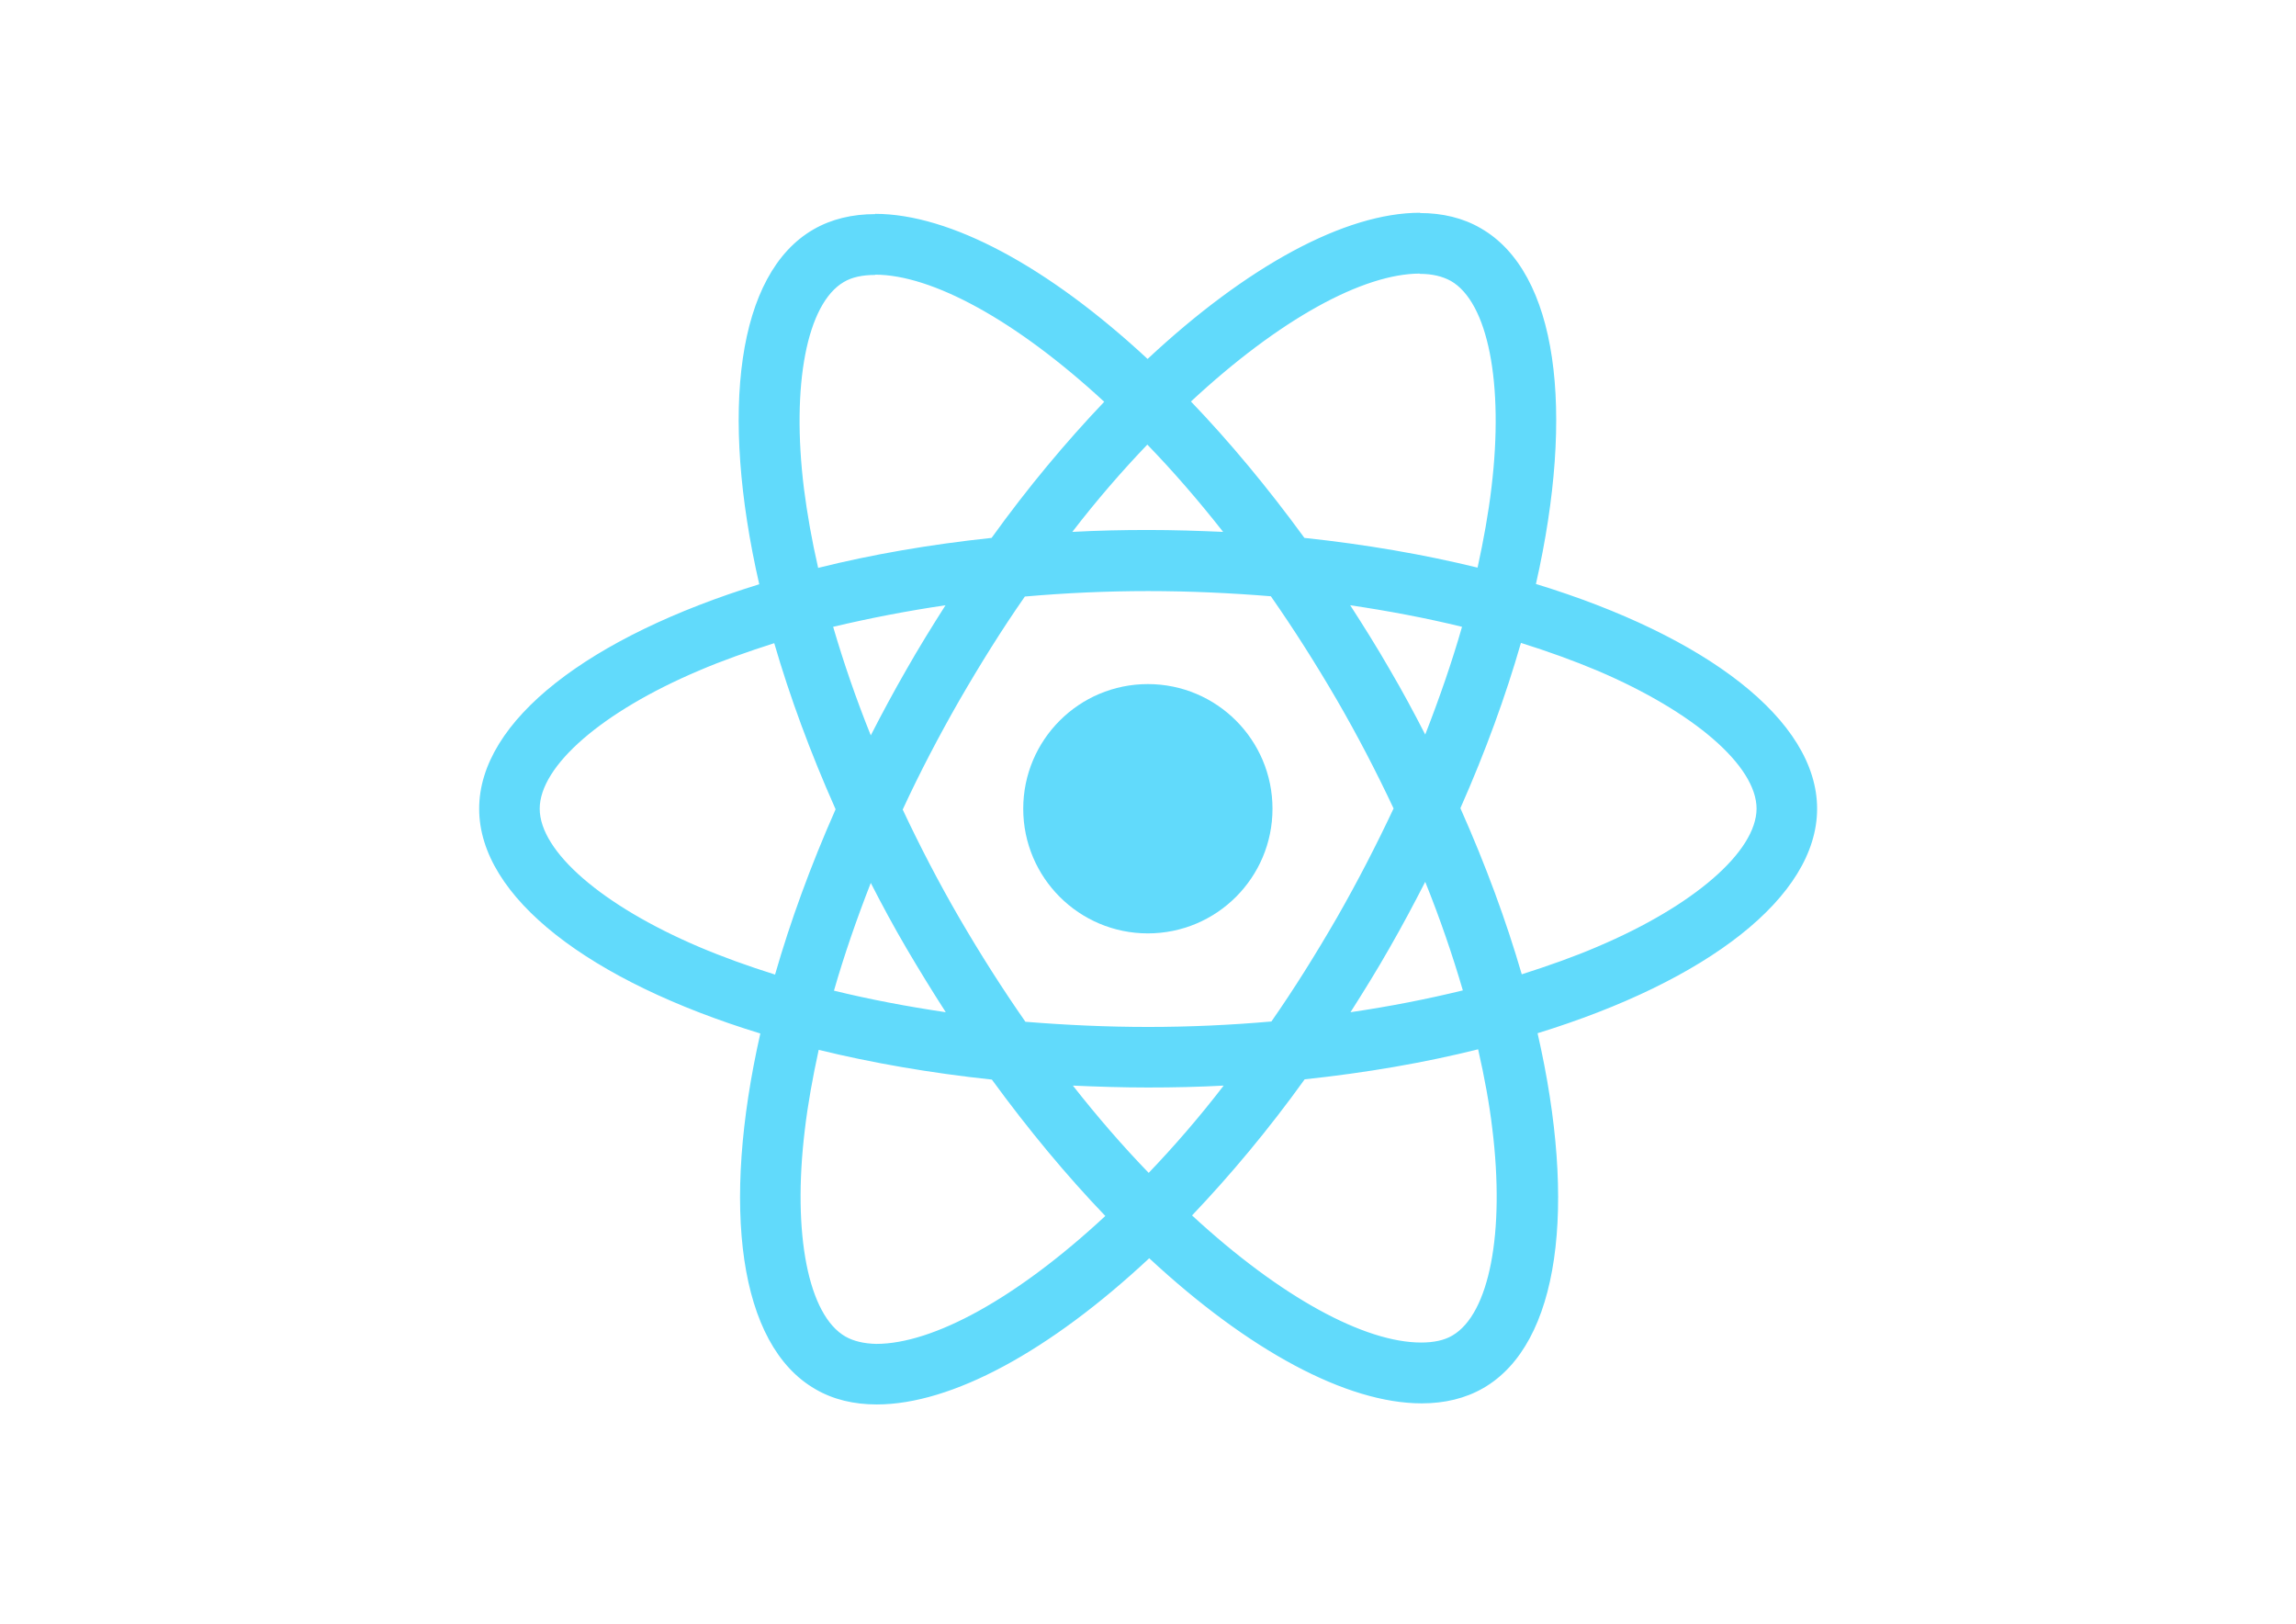
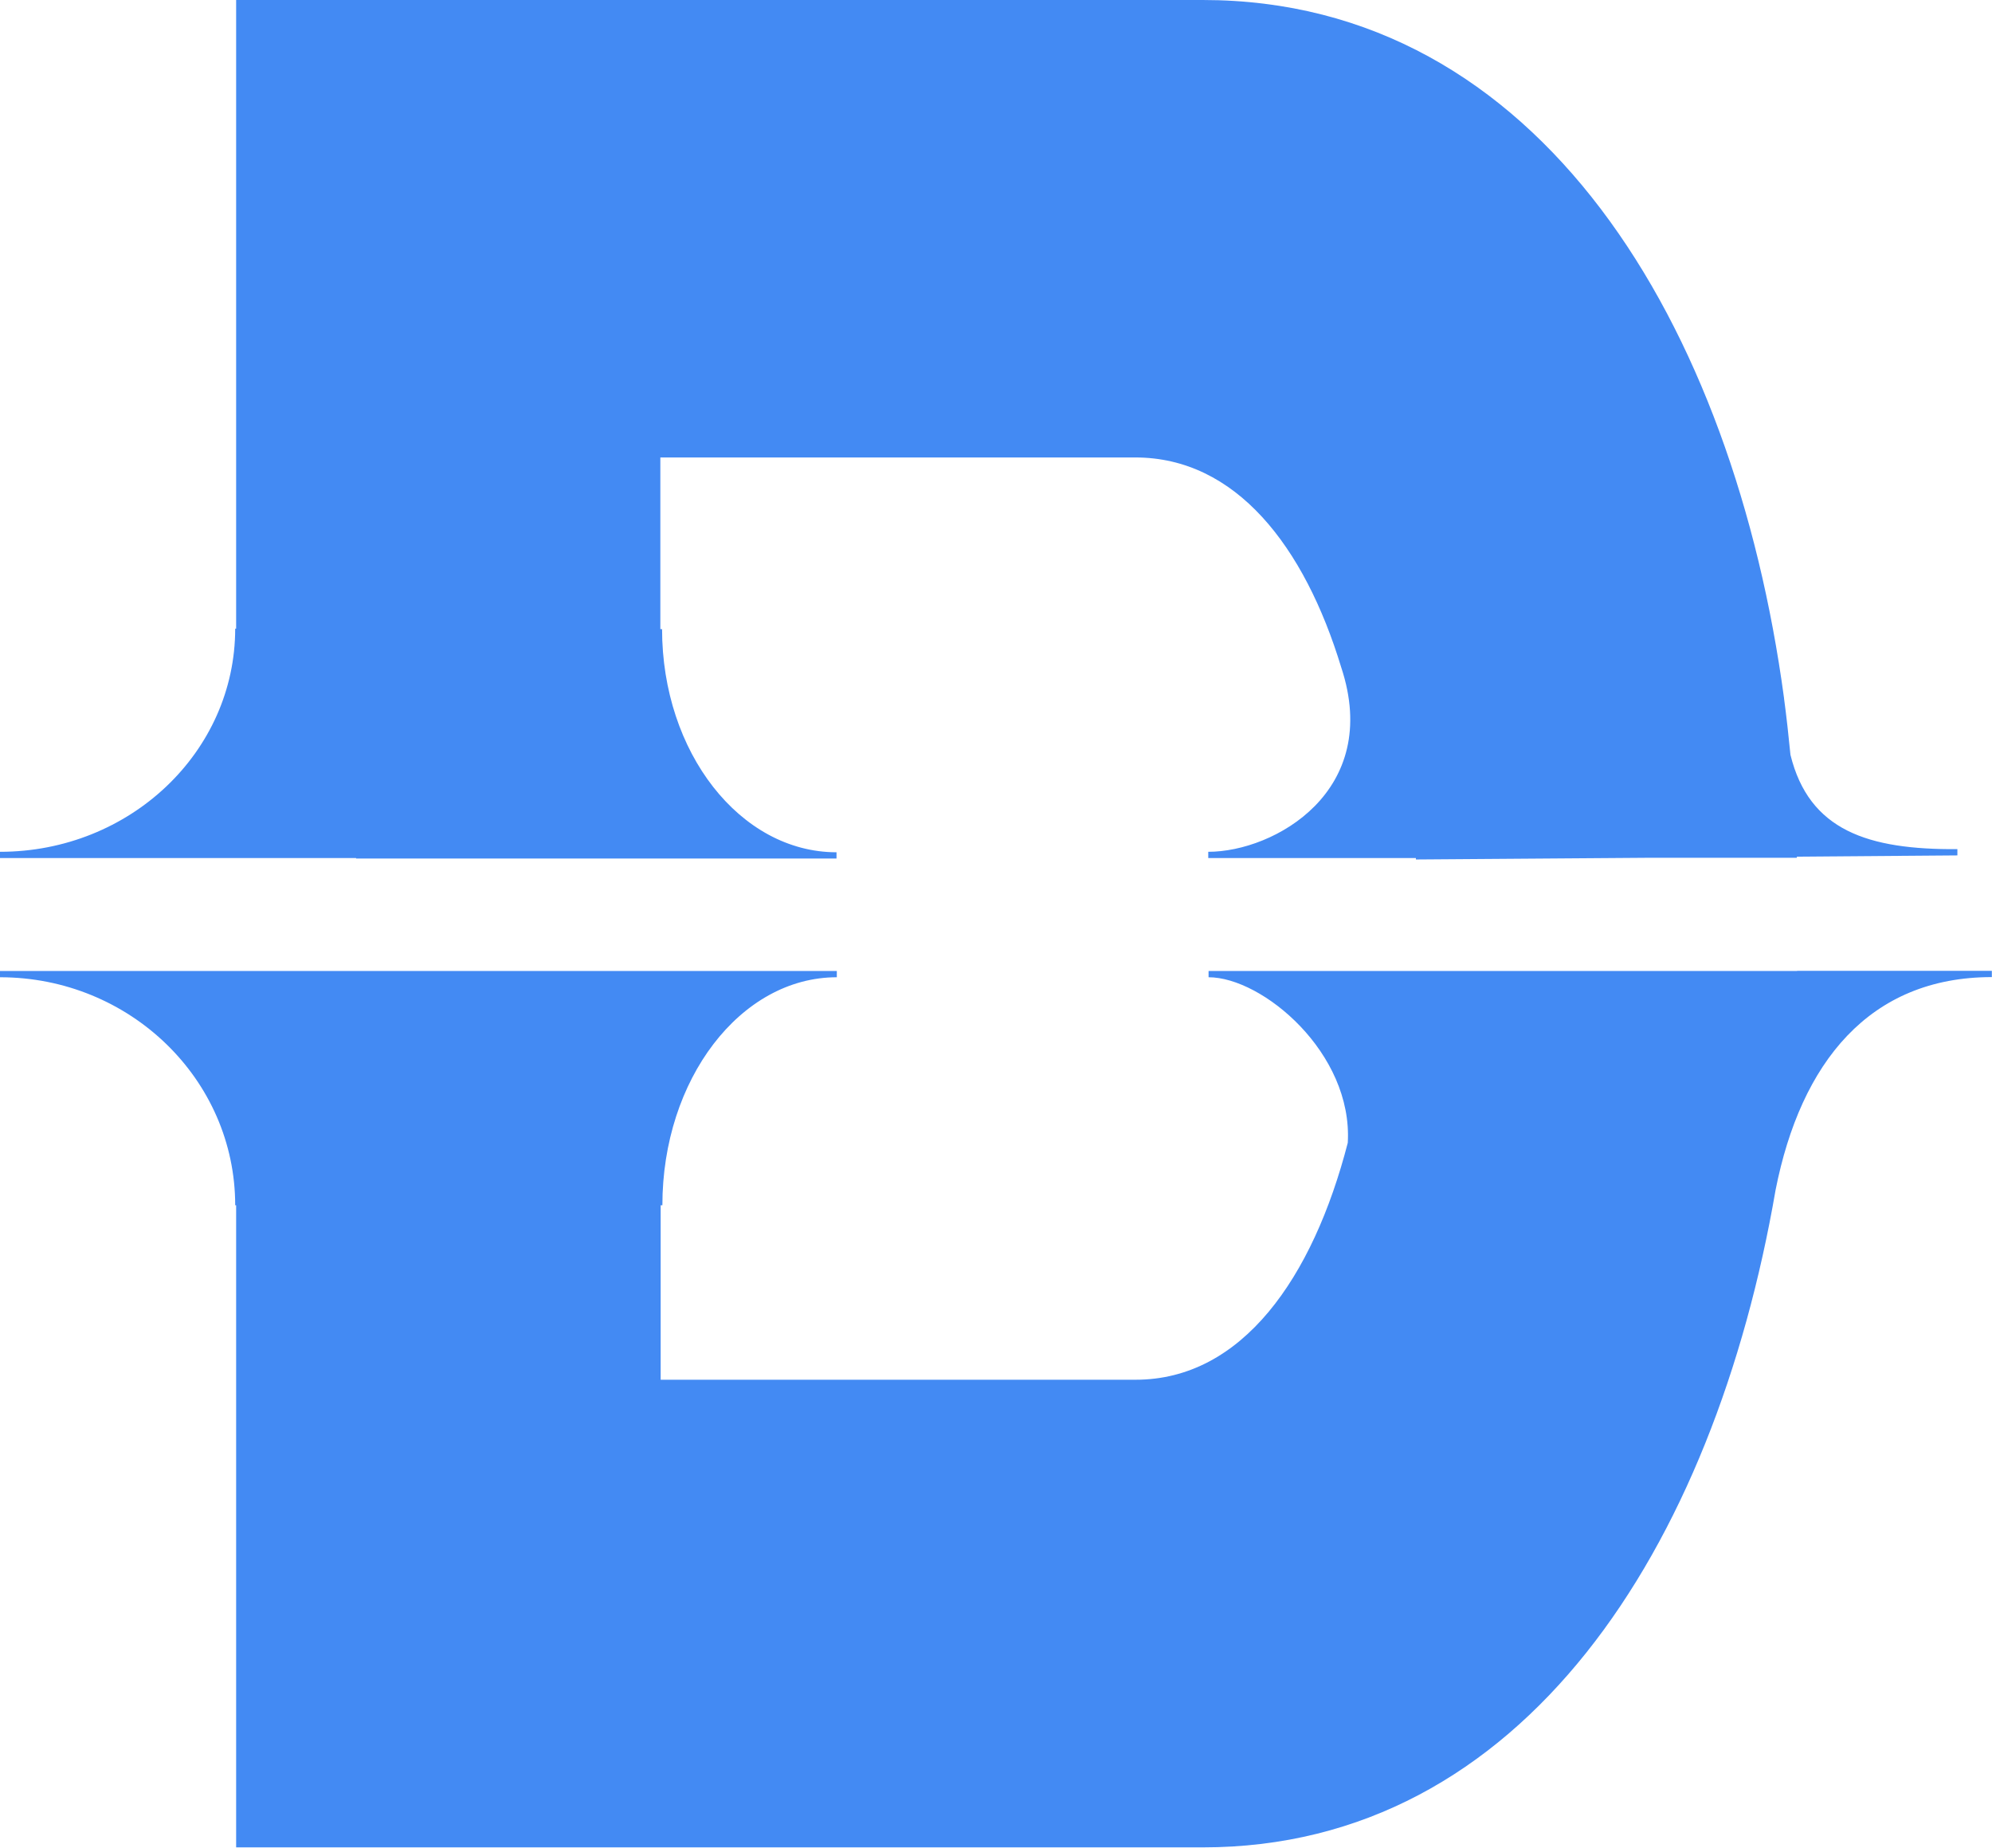
- <svg xmlns="http://www.w3.org/2000/svg" viewBox="0 0 841.9 595.3">
-   <g fill="#61DAFB">
-     <path d="M666.3 296.5c0-32.5-40.7-63.3-103.1-82.4 14.4-63.6 8-114.2-20.2-130.4-6.5-3.8-14.1-5.6-22.4-5.6v22.3c4.6 0 8.3.9 11.4 2.6 13.6 7.8 19.5 37.5 14.9 75.7-1.1 9.4-2.9 19.3-5.1 29.4-19.6-4.8-41-8.5-63.5-10.9-13.5-18.5-27.5-35.3-41.6-50 32.6-30.3 63.2-46.9 84-46.9V78c-27.5 0-63.5 19.6-99.9 53.6-36.4-33.8-72.4-53.2-99.9-53.2v22.3c20.7 0 51.4 16.5 84 46.6-14 14.7-28 31.4-41.3 49.9-22.6 2.4-44 6.1-63.6 11-2.3-10-4-19.7-5.2-29-4.7-38.2 1.1-67.9 14.6-75.8 3-1.8 6.9-2.6 11.5-2.6V78.5c-8.4 0-16 1.8-22.6 5.6-28.1 16.2-34.4 66.7-19.9 130.1-62.2 19.2-102.7 49.9-102.7 82.3 0 32.5 40.7 63.3 103.1 82.4-14.4 63.6-8 114.2 20.2 130.4 6.5 3.8 14.1 5.6 22.5 5.6 27.5 0 63.5-19.6 99.9-53.6 36.4 33.8 72.4 53.2 99.9 53.2 8.4 0 16-1.8 22.6-5.6 28.1-16.2 34.4-66.7 19.9-130.1 62-19.1 102.5-49.9 102.5-82.3zm-130.2-66.7c-3.7 12.9-8.3 26.2-13.5 39.5-4.1-8-8.4-16-13.1-24-4.6-8-9.5-15.8-14.4-23.4 14.2 2.1 27.9 4.7 41 7.9zm-45.8 106.5c-7.8 13.5-15.8 26.3-24.1 38.2-14.9 1.3-30 2-45.2 2-15.1 0-30.2-.7-45-1.9-8.3-11.9-16.4-24.6-24.2-38-7.6-13.1-14.5-26.4-20.8-39.8 6.2-13.4 13.2-26.8 20.7-39.9 7.8-13.5 15.8-26.3 24.1-38.2 14.9-1.3 30-2 45.2-2 15.1 0 30.2.7 45 1.9 8.3 11.9 16.4 24.6 24.2 38 7.6 13.1 14.5 26.4 20.8 39.8-6.3 13.4-13.2 26.8-20.7 39.9zm32.3-13c5.4 13.4 10 26.8 13.8 39.8-13.1 3.2-26.9 5.9-41.2 8 4.9-7.7 9.8-15.6 14.4-23.7 4.6-8 8.9-16.1 13-24.1zM421.2 430c-9.3-9.6-18.6-20.3-27.8-32 9 .4 18.2.7 27.5.7 9.4 0 18.7-.2 27.8-.7-9 11.7-18.3 22.4-27.5 32zm-74.4-58.9c-14.2-2.1-27.9-4.7-41-7.9 3.7-12.9 8.3-26.2 13.5-39.5 4.1 8 8.4 16 13.1 24 4.7 8 9.5 15.8 14.4 23.4zM420.7 163c9.3 9.6 18.6 20.3 27.8 32-9-.4-18.2-.7-27.5-.7-9.4 0-18.7.2-27.8.7 9-11.7 18.3-22.4 27.5-32zm-74 58.9c-4.9 7.7-9.8 15.6-14.4 23.7-4.6 8-8.9 16-13 24-5.4-13.4-10-26.8-13.8-39.8 13.1-3.1 26.9-5.8 41.2-7.9zm-90.5 125.2c-35.4-15.1-58.3-34.9-58.3-50.6 0-15.7 22.9-35.6 58.3-50.6 8.6-3.7 18-7 27.7-10.1 5.7 19.6 13.2 40 22.5 60.9-9.2 20.8-16.6 41.1-22.2 60.6-9.9-3.1-19.3-6.5-28-10.2zM310 490c-13.6-7.8-19.5-37.5-14.9-75.7 1.1-9.4 2.9-19.3 5.1-29.4 19.6 4.8 41 8.5 63.5 10.9 13.5 18.5 27.5 35.3 41.6 50-32.6 30.3-63.2 46.9-84 46.9-4.5-.1-8.3-1-11.3-2.7zm237.2-76.2c4.7 38.2-1.1 67.9-14.6 75.8-3 1.8-6.9 2.6-11.5 2.6-20.7 0-51.4-16.5-84-46.6 14-14.7 28-31.4 41.3-49.9 22.6-2.4 44-6.1 63.6-11 2.3 10.1 4.1 19.8 5.2 29.1zm38.5-66.7c-8.6 3.7-18 7-27.7 10.1-5.7-19.6-13.2-40-22.5-60.9 9.2-20.8 16.6-41.1 22.2-60.6 9.9 3.1 19.3 6.5 28.1 10.2 35.4 15.1 58.3 34.9 58.3 50.6-.1 15.7-23 35.6-58.4 50.6zM320.8 78.4z" />
-     <circle cx="420.9" cy="296.5" r="45.7" />
-     <path d="M520.5 78.1z" />
+ <svg xmlns="http://www.w3.org/2000/svg" id="Layer_2" data-name="Layer 2" viewBox="0 0 127.21 117.97">
+   <defs>
+     <style>
+       .cls-1 {
+         opacity: .9;
+       }
+ 
+       .cls-2 {
+         fill: #2f7df2;
+         stroke-width: 0px;
+       }
+     </style>
+   </defs>
+   <g id="Layer_2-2" data-name="Layer 2">
+     <g class="cls-1">
+       <path class="cls-2" d="M22.74,54.82h30.68v-.4c-6.15,0-11.14-6.38-11.14-14.25h-.11v-10.96h30.33c6.42,0,10.8,5.67,13.15,13.4,2.62,7.9-4.27,11.78-8.49,11.78v.4h13.26s0,.06,0,.09l15.04-.11h9.29s0-.05,0-.07l10.25-.08v-.4c-5.71.04-9.47-1.19-10.66-6.02-.12-1.21-.25-2.41-.41-3.6,0,0,0-.01,0-.02h0C110.71,20.73,98.33,0,76.81,0H15.08v40.14h-.06c0,7.87-6.72,14.25-15.02,14.25v.4h22.74s0,.02,0,.03Z" />
+       <path class="cls-2" d="M114.77,62h-37.59v.4c3.44,0,9.22,4.83,8.89,10.57-2.23,8.63-6.75,15.13-13.55,15.13h-30.33v-11.14h.11c0-8.04,4.99-14.56,11.14-14.56v-.4H0v.4c8.29,0,15.02,6.52,15.02,14.56h.06v41h61.73c20.46,0,32.65-19.15,36.58-41.98h0c1.61-8.14,5.99-13.59,13.81-13.59v-.4h-12.44Z" />
+     </g>
  </g>
</svg>
